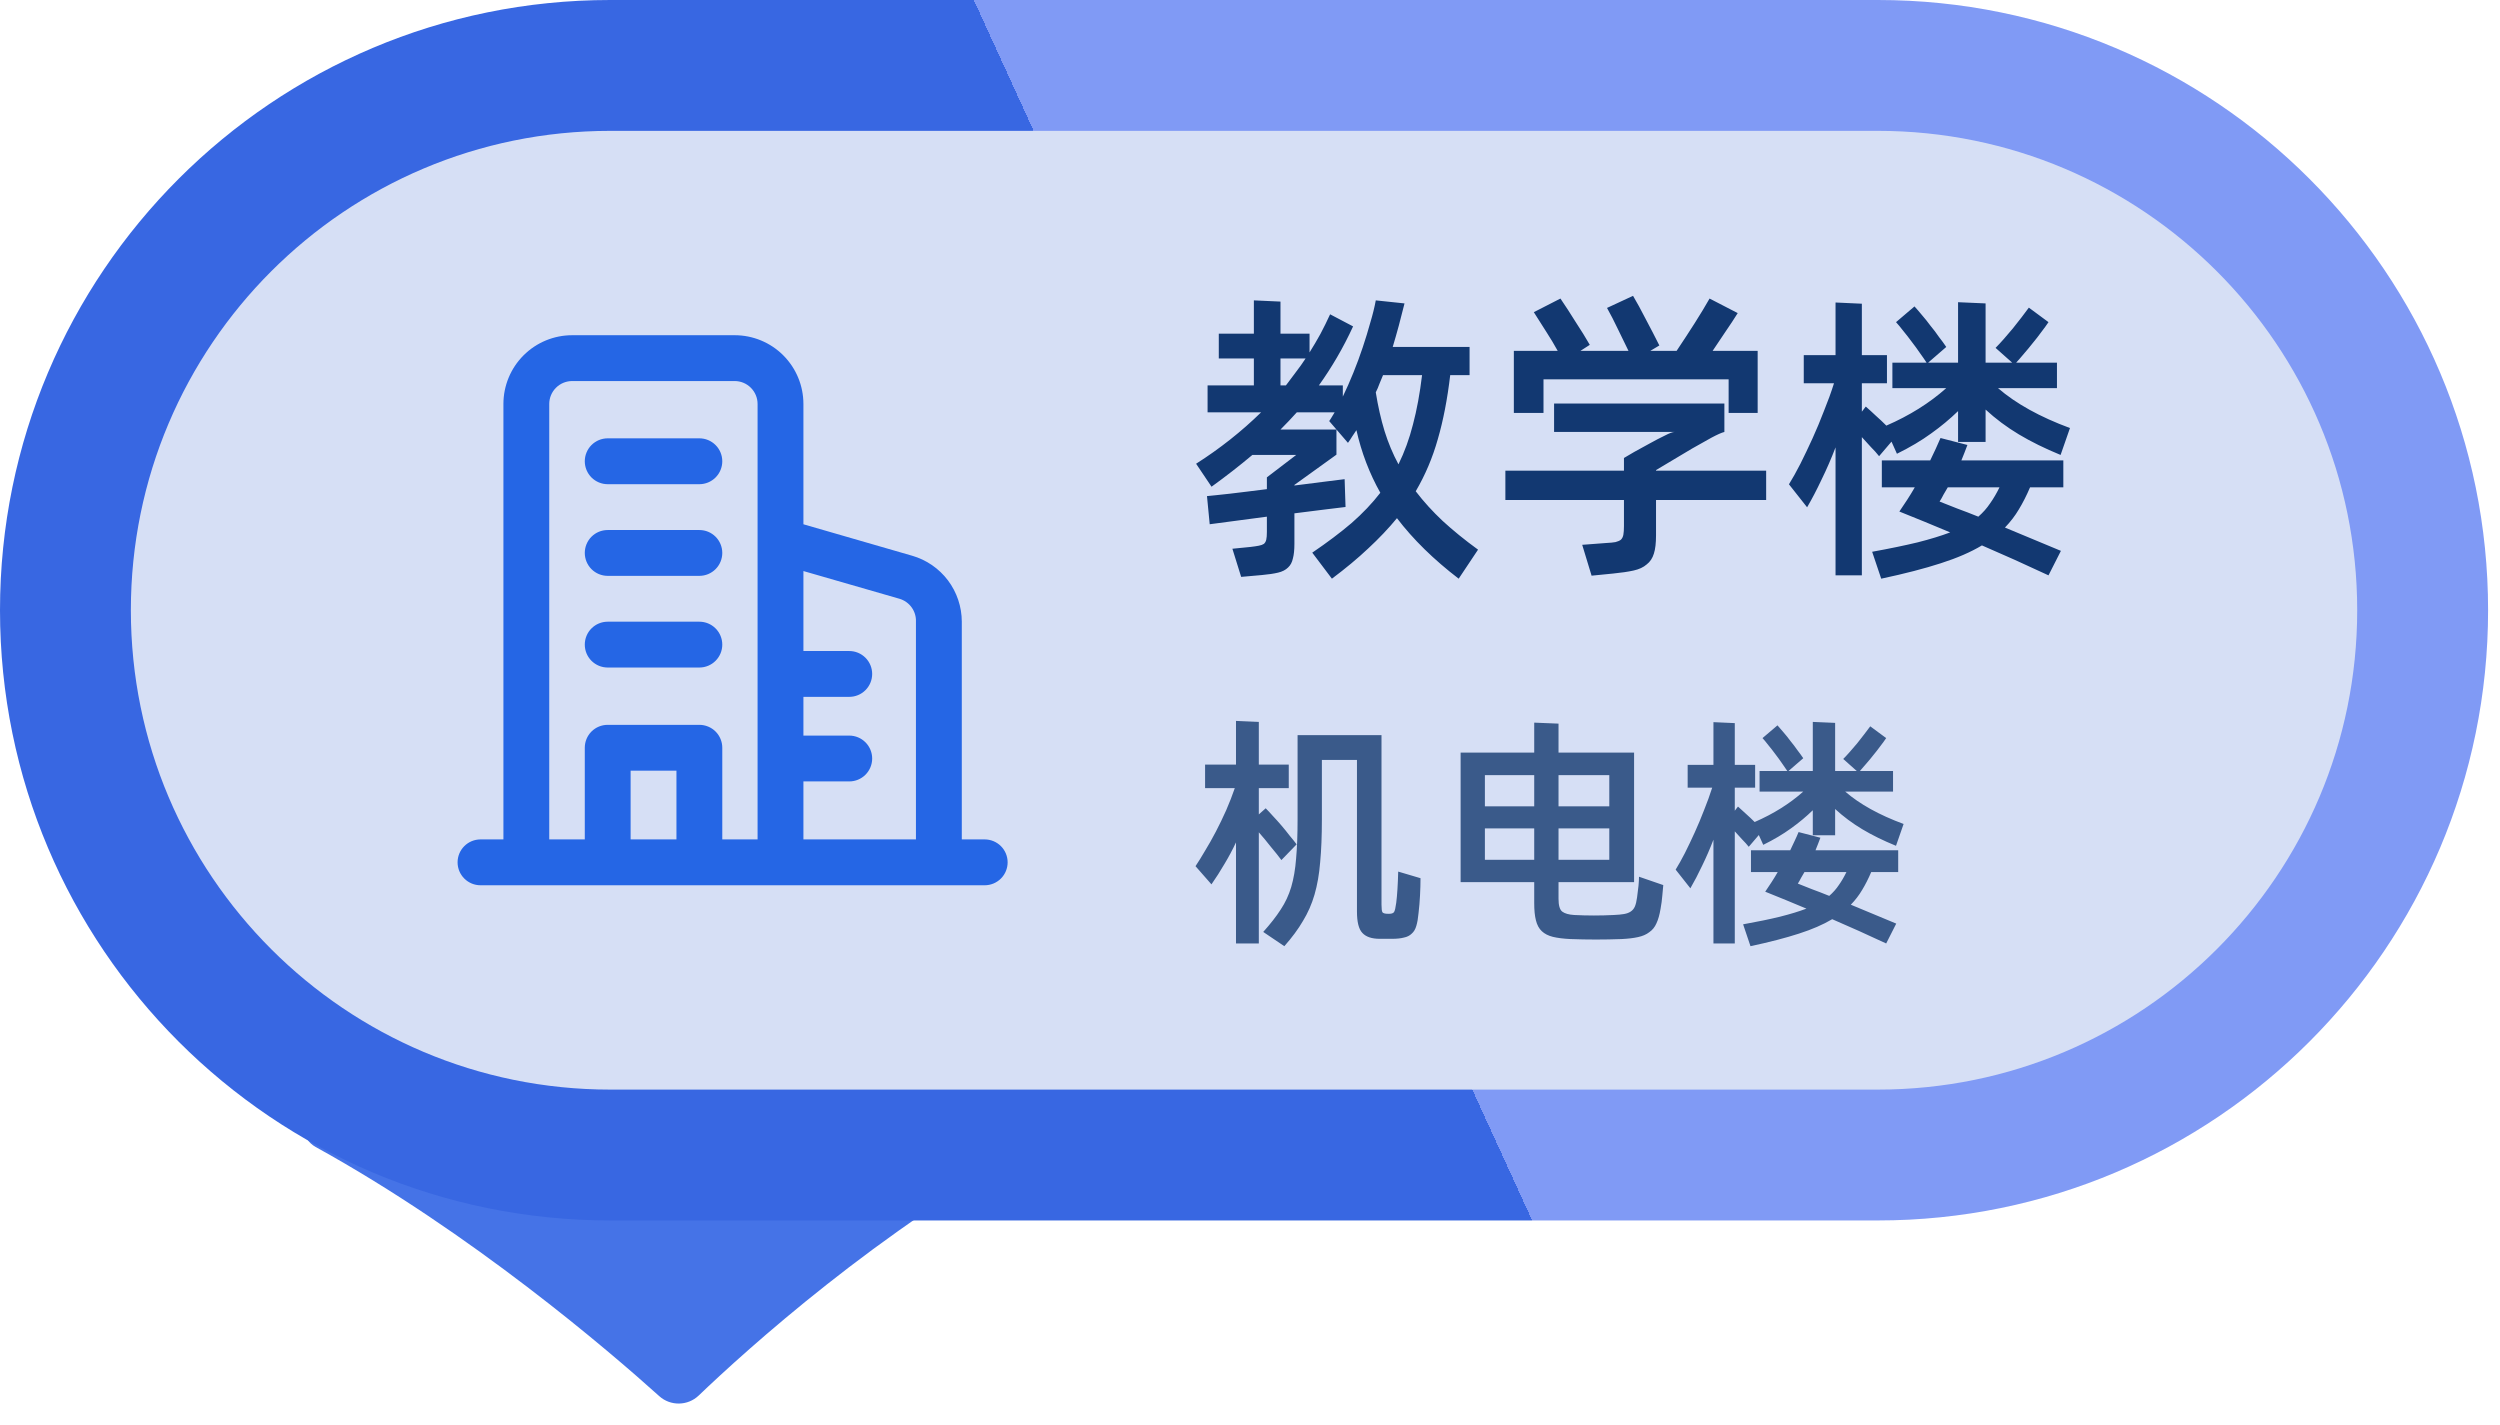
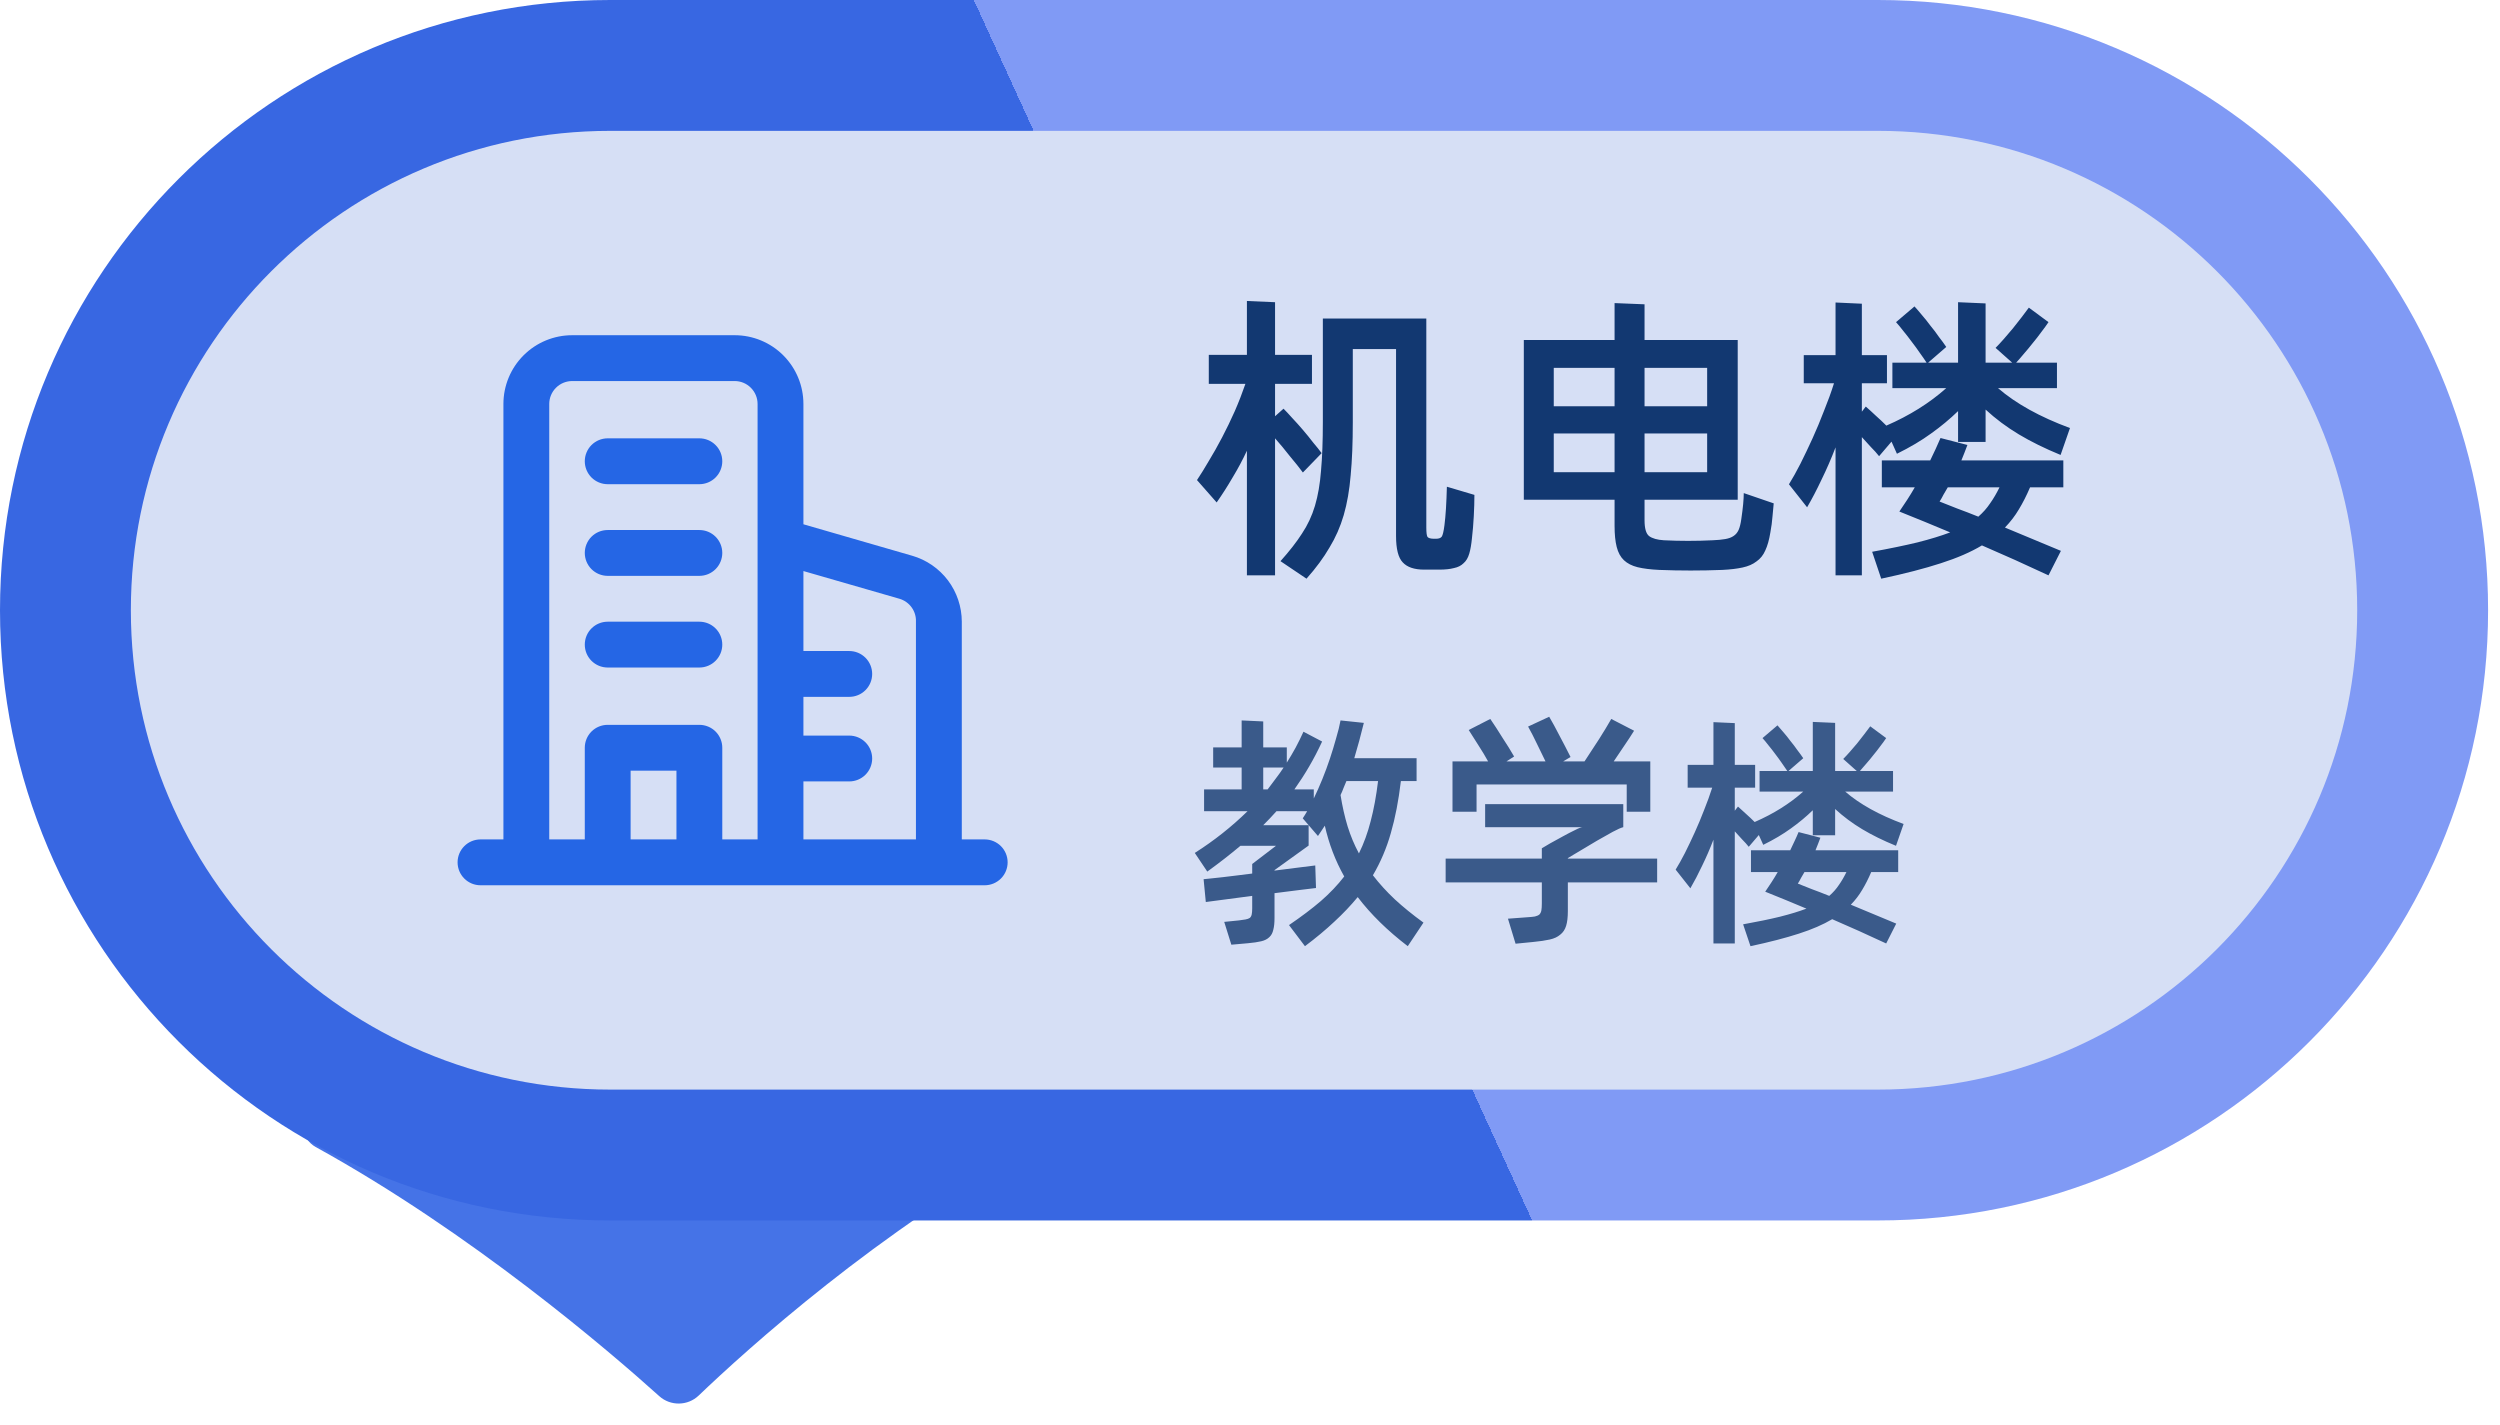
<svg xmlns="http://www.w3.org/2000/svg" width="93" height="53" viewBox="0 0 93 53" fill="none">
  <path d="M37.992 39.554H12.383C11.178 39.554 10.685 42.086 11.741 42.667C17.555 45.872 22.667 50.264 24.525 51.937C24.942 52.313 25.586 52.302 25.991 51.914C27.776 50.206 32.686 45.759 38.601 42.526C39.653 41.951 39.191 39.554 37.992 39.554Z" fill="#4573E7" />
  <rect width="92.557" height="45.401" rx="22.701" fill="url(#paint0_linear_674_33980)" />
  <rect x="4.868" y="4.868" width="82.82" height="35.665" rx="17.832" fill="#D6DFF5" />
  <path d="M36.631 32.932H17.875C17.648 32.932 17.432 32.842 17.272 32.682C17.112 32.522 17.022 32.305 17.022 32.079C17.022 31.853 17.112 31.636 17.272 31.476C17.432 31.316 17.648 31.227 17.875 31.226H18.727V15.027C18.727 14.349 18.997 13.699 19.476 13.219C19.956 12.739 20.607 12.47 21.285 12.47H27.33C28.008 12.47 28.659 12.739 29.138 13.219C29.618 13.699 29.887 14.349 29.887 15.027V19.503L33.928 20.672C34.461 20.825 34.93 21.147 35.264 21.59C35.597 22.033 35.778 22.573 35.779 23.127V31.226H36.631C36.857 31.227 37.074 31.316 37.234 31.476C37.394 31.636 37.484 31.853 37.484 32.079C37.484 32.305 37.394 32.522 37.234 32.682C37.074 32.842 36.857 32.932 36.631 32.932ZM29.887 31.226H34.073V23.127C34.081 22.937 34.025 22.749 33.913 22.595C33.802 22.44 33.642 22.328 33.46 22.274L29.887 21.243V24.218H31.592C31.819 24.218 32.035 24.308 32.195 24.468C32.355 24.628 32.445 24.845 32.445 25.071C32.445 25.297 32.355 25.514 32.195 25.674C32.035 25.834 31.819 25.923 31.592 25.923H29.887V27.364H31.592C31.819 27.364 32.035 27.454 32.195 27.614C32.355 27.774 32.445 27.991 32.445 28.217C32.445 28.443 32.355 28.66 32.195 28.82C32.035 28.98 31.819 29.069 31.592 29.069H29.887V31.226ZM26.869 31.226H28.182V15.027C28.182 14.801 28.092 14.585 27.932 14.425C27.773 14.265 27.556 14.175 27.33 14.175H21.285C21.059 14.175 20.842 14.265 20.682 14.425C20.522 14.585 20.432 14.801 20.432 15.027V31.226H21.754V27.816C21.754 27.59 21.843 27.373 22.003 27.213C22.163 27.053 22.38 26.964 22.606 26.964H26.017C26.129 26.964 26.239 26.986 26.343 27.029C26.446 27.071 26.54 27.134 26.619 27.213C26.699 27.292 26.761 27.386 26.804 27.49C26.847 27.593 26.869 27.704 26.869 27.816V31.226ZM23.459 31.226H25.164V28.669H23.459V31.226ZM26.017 24.832H22.606C22.38 24.832 22.163 24.742 22.003 24.582C21.843 24.422 21.754 24.206 21.754 23.98C21.754 23.753 21.843 23.537 22.003 23.377C22.163 23.217 22.38 23.127 22.606 23.127H26.017C26.243 23.127 26.46 23.217 26.619 23.377C26.779 23.537 26.869 23.753 26.869 23.98C26.869 24.206 26.779 24.422 26.619 24.582C26.46 24.742 26.243 24.832 26.017 24.832ZM26.017 21.422H22.606C22.38 21.422 22.163 21.332 22.003 21.172C21.844 21.012 21.754 20.795 21.754 20.569C21.754 20.343 21.844 20.126 22.003 19.966C22.163 19.806 22.38 19.717 22.606 19.717H26.017C26.243 19.717 26.459 19.806 26.619 19.966C26.779 20.126 26.869 20.343 26.869 20.569C26.869 20.795 26.779 21.012 26.619 21.172C26.459 21.332 26.243 21.422 26.017 21.422ZM26.017 18.012H22.606C22.38 18.012 22.163 17.922 22.003 17.762C21.844 17.602 21.754 17.385 21.754 17.159C21.754 16.933 21.844 16.716 22.003 16.556C22.163 16.396 22.38 16.306 22.606 16.306H26.017C26.243 16.306 26.459 16.396 26.619 16.556C26.779 16.716 26.869 16.933 26.869 17.159C26.869 17.385 26.779 17.602 26.619 17.762C26.459 17.922 26.243 18.012 26.017 18.012Z" fill="#2566E5" />
-   <path d="M52.665 18.275C52.957 18.658 53.291 19.025 53.666 19.378C54.049 19.73 54.488 20.087 54.983 20.447L54.263 21.527C53.332 20.814 52.567 20.064 51.967 19.276C51.652 19.659 51.295 20.034 50.898 20.402C50.508 20.77 50.058 21.145 49.547 21.527L48.816 20.559C49.379 20.177 49.866 19.809 50.279 19.457C50.691 19.096 51.048 18.721 51.348 18.331C50.943 17.611 50.647 16.834 50.459 16.002C50.406 16.084 50.354 16.163 50.301 16.238C50.256 16.313 50.204 16.392 50.144 16.474L49.446 15.664C49.484 15.612 49.517 15.559 49.547 15.507C49.577 15.454 49.611 15.398 49.649 15.338H48.242C48.047 15.555 47.844 15.769 47.634 15.979H49.716V16.913L48.152 18.039V18.061C48.58 18.009 48.962 17.96 49.3 17.915C49.645 17.87 49.885 17.84 50.02 17.825L50.054 18.86C49.904 18.875 49.656 18.905 49.311 18.95C48.966 18.995 48.58 19.044 48.152 19.096V20.233C48.152 20.458 48.133 20.638 48.096 20.773C48.066 20.916 48.006 21.028 47.916 21.111C47.826 21.201 47.702 21.265 47.544 21.302C47.387 21.34 47.184 21.37 46.937 21.392L46.171 21.46L45.845 20.413L46.52 20.346C46.648 20.331 46.749 20.316 46.824 20.301C46.907 20.286 46.97 20.263 47.015 20.233C47.06 20.196 47.09 20.143 47.105 20.076C47.12 20.008 47.128 19.914 47.128 19.794V19.22L45.001 19.502L44.9 18.455C44.975 18.448 45.087 18.436 45.237 18.421C45.387 18.406 45.56 18.387 45.755 18.365C45.958 18.343 46.175 18.316 46.408 18.286C46.64 18.256 46.88 18.226 47.128 18.196V17.757L48.219 16.924H46.588C46.115 17.322 45.609 17.716 45.069 18.106L44.495 17.251C45.38 16.688 46.186 16.05 46.914 15.338H44.922V14.336H46.644V13.335H45.339V12.412H46.644V11.174L47.634 11.219V12.412H48.715V13.11C48.857 12.884 48.992 12.656 49.12 12.423C49.247 12.183 49.367 11.939 49.48 11.692L50.335 12.142C50.148 12.547 49.949 12.93 49.739 13.29C49.529 13.65 49.304 13.999 49.063 14.336H49.953V14.753C50.088 14.475 50.219 14.179 50.346 13.864C50.474 13.549 50.59 13.233 50.695 12.918C50.8 12.603 50.894 12.296 50.977 11.995C51.067 11.695 51.134 11.421 51.179 11.174L52.248 11.287C52.113 11.842 51.967 12.382 51.809 12.907H54.668V13.954H53.948C53.843 14.846 53.689 15.642 53.486 16.339C53.291 17.03 53.017 17.675 52.665 18.275ZM47.634 14.336H47.837C47.964 14.171 48.088 14.006 48.208 13.841C48.336 13.676 48.456 13.507 48.568 13.335H47.634V14.336ZM51.179 14.595C51.262 15.113 51.37 15.593 51.505 16.035C51.641 16.471 51.813 16.883 52.023 17.273C52.248 16.816 52.428 16.321 52.563 15.788C52.706 15.248 52.819 14.636 52.901 13.954H51.449C51.404 14.059 51.359 14.167 51.314 14.28C51.277 14.385 51.232 14.49 51.179 14.595ZM57.418 15.36H56.315V13.053H57.947C57.819 12.821 57.681 12.588 57.53 12.356C57.38 12.116 57.223 11.868 57.058 11.613L58.048 11.106C58.228 11.369 58.416 11.658 58.611 11.973C58.813 12.281 58.99 12.566 59.14 12.828L58.791 13.053H60.58C60.453 12.791 60.321 12.521 60.186 12.243C60.051 11.958 59.916 11.695 59.781 11.455L60.749 11.005C60.892 11.245 61.049 11.534 61.222 11.872C61.402 12.209 61.57 12.536 61.728 12.851L61.39 13.053H62.369C62.609 12.693 62.835 12.348 63.045 12.018C63.255 11.688 63.438 11.384 63.596 11.106L64.643 11.647C64.508 11.864 64.358 12.093 64.192 12.333C64.035 12.573 63.874 12.813 63.709 13.053H65.385V15.36H64.305V14.111H57.418V15.36ZM65.701 18.601H61.604V19.918C61.604 20.203 61.578 20.428 61.525 20.593C61.473 20.766 61.383 20.901 61.255 20.998C61.135 21.103 60.974 21.178 60.771 21.223C60.569 21.268 60.314 21.306 60.006 21.336L59.207 21.415L58.858 20.267L59.759 20.199C59.901 20.192 60.014 20.181 60.096 20.166C60.186 20.143 60.254 20.113 60.299 20.076C60.344 20.03 60.374 19.971 60.389 19.895C60.404 19.813 60.411 19.704 60.411 19.569V18.601H56V17.51H60.411V17.037C60.486 16.992 60.614 16.917 60.794 16.812C60.981 16.707 61.173 16.602 61.368 16.497C61.57 16.384 61.758 16.287 61.931 16.204C62.103 16.114 62.223 16.069 62.291 16.069H57.812V15.011H64.147V16.069C64.05 16.092 63.889 16.163 63.664 16.283C63.446 16.403 63.206 16.538 62.943 16.688C62.688 16.838 62.437 16.988 62.189 17.138C61.942 17.288 61.747 17.405 61.604 17.487V17.51H65.701V18.601ZM69.902 16.97C69.82 16.864 69.719 16.752 69.599 16.632C69.486 16.504 69.373 16.381 69.261 16.261V21.403H68.282V16.643C68.124 17.056 67.952 17.453 67.764 17.836C67.584 18.219 67.404 18.564 67.224 18.871L66.549 18.016C66.684 17.799 66.826 17.544 66.976 17.251C67.126 16.951 67.276 16.636 67.427 16.306C67.577 15.976 67.719 15.634 67.854 15.281C67.997 14.929 68.121 14.588 68.225 14.257H67.1V13.211H68.282V11.253L69.261 11.298V13.211H70.195V14.257H69.261V15.315L69.407 15.124C69.527 15.229 69.651 15.341 69.778 15.462C69.914 15.582 70.045 15.705 70.172 15.833C71.035 15.458 71.778 14.993 72.401 14.438H70.397V13.492H71.669C71.602 13.387 71.519 13.267 71.421 13.132C71.324 12.989 71.223 12.851 71.118 12.716C71.013 12.573 70.908 12.438 70.803 12.311C70.705 12.183 70.615 12.074 70.532 11.984L71.219 11.399C71.302 11.489 71.395 11.598 71.5 11.725C71.605 11.845 71.71 11.977 71.815 12.119C71.928 12.254 72.033 12.393 72.13 12.536C72.236 12.671 72.326 12.794 72.401 12.907L71.725 13.492H72.84V11.242L73.864 11.287V13.492H74.854L74.235 12.941C74.325 12.851 74.426 12.742 74.539 12.614C74.651 12.487 74.764 12.356 74.876 12.22C74.989 12.078 75.098 11.939 75.203 11.804C75.308 11.669 75.398 11.549 75.473 11.444L76.204 11.984C76.129 12.097 76.039 12.22 75.934 12.356C75.837 12.491 75.732 12.626 75.619 12.761C75.514 12.896 75.405 13.027 75.293 13.155C75.188 13.282 75.09 13.395 75 13.492H76.519V14.438H74.325C74.993 15.015 75.885 15.51 77.003 15.923L76.654 16.924C76.069 16.684 75.552 16.429 75.101 16.159C74.651 15.889 74.239 15.582 73.864 15.236V16.441H72.84V15.293C72.539 15.585 72.206 15.863 71.838 16.125C71.478 16.388 71.054 16.639 70.566 16.88L70.364 16.429L69.902 16.97ZM73.188 16.553C73.151 16.651 73.113 16.748 73.076 16.846C73.038 16.936 73.001 17.03 72.963 17.127H76.756V18.129H75.518C75.39 18.429 75.251 18.703 75.101 18.95C74.959 19.19 74.786 19.415 74.584 19.625L76.666 20.492L76.204 21.403C75.784 21.208 75.368 21.017 74.955 20.829C74.55 20.649 74.141 20.469 73.728 20.289C73.316 20.537 72.806 20.758 72.198 20.953C71.598 21.148 70.859 21.34 69.981 21.527L69.644 20.526C70.304 20.406 70.866 20.289 71.332 20.177C71.804 20.057 72.209 19.933 72.547 19.805C72.232 19.67 71.917 19.539 71.602 19.412C71.287 19.284 70.971 19.157 70.656 19.029C70.754 18.886 70.851 18.74 70.949 18.59C71.046 18.44 71.14 18.286 71.23 18.129H70.004V17.127H71.804C71.879 16.977 71.947 16.834 72.007 16.7C72.074 16.557 72.134 16.422 72.187 16.294L73.188 16.553ZM72.457 18.129C72.404 18.219 72.352 18.309 72.299 18.399C72.254 18.489 72.206 18.575 72.153 18.658C72.348 18.733 72.566 18.819 72.806 18.916C73.053 19.006 73.316 19.108 73.594 19.22C73.766 19.07 73.912 18.905 74.032 18.725C74.16 18.545 74.276 18.346 74.381 18.129H72.457Z" fill="#123871" />
-   <path d="M47.668 31.994C47.564 31.854 47.434 31.689 47.275 31.501C47.123 31.306 46.974 31.127 46.828 30.962V35.097H45.979V31.337C45.851 31.61 45.708 31.878 45.55 32.14C45.398 32.401 45.237 32.654 45.066 32.898L44.473 32.222C44.583 32.058 44.701 31.866 44.829 31.647C44.963 31.428 45.097 31.191 45.231 30.935C45.364 30.679 45.492 30.415 45.614 30.141C45.736 29.861 45.842 29.587 45.934 29.319H44.829V28.443H45.979V26.818L46.828 26.855V28.443H47.942V29.319H46.828V30.296L47.084 30.068C47.157 30.141 47.245 30.235 47.348 30.351C47.452 30.46 47.558 30.579 47.668 30.707C47.777 30.835 47.881 30.962 47.978 31.09C48.082 31.212 48.167 31.318 48.234 31.41L47.668 31.994ZM52.843 32.669C52.843 32.864 52.837 33.077 52.825 33.308C52.813 33.539 52.795 33.758 52.77 33.965C52.752 34.16 52.725 34.318 52.688 34.44C52.652 34.568 52.594 34.665 52.515 34.732C52.442 34.805 52.344 34.854 52.223 34.878C52.107 34.909 51.961 34.924 51.785 34.924H51.328C51.03 34.924 50.814 34.851 50.68 34.705C50.546 34.565 50.479 34.3 50.479 33.911V28.27H49.174V30.479C49.174 31.093 49.153 31.626 49.11 32.076C49.074 32.52 49.004 32.922 48.9 33.281C48.797 33.634 48.654 33.959 48.471 34.258C48.295 34.562 48.063 34.875 47.777 35.198L46.992 34.668C47.26 34.37 47.476 34.093 47.64 33.838C47.811 33.582 47.942 33.302 48.033 32.998C48.124 32.688 48.185 32.335 48.215 31.939C48.252 31.537 48.27 31.047 48.27 30.469V27.348H51.392V33.655C51.392 33.807 51.404 33.901 51.428 33.938C51.459 33.974 51.526 33.993 51.629 33.993H51.684C51.769 33.993 51.827 33.971 51.858 33.929C51.888 33.886 51.915 33.771 51.94 33.582C51.958 33.442 51.973 33.275 51.985 33.08C51.998 32.879 52.007 32.66 52.013 32.423L52.843 32.669ZM61.874 32.925C61.868 33.022 61.856 33.153 61.838 33.317C61.826 33.476 61.804 33.637 61.774 33.801C61.737 34.026 61.686 34.209 61.619 34.349C61.558 34.489 61.47 34.598 61.354 34.677C61.244 34.763 61.105 34.823 60.934 34.86C60.77 34.897 60.566 34.921 60.322 34.933C59.684 34.957 59.051 34.957 58.424 34.933C58.162 34.921 57.943 34.893 57.767 34.851C57.596 34.808 57.459 34.738 57.356 34.641C57.252 34.544 57.179 34.41 57.137 34.239C57.094 34.075 57.073 33.862 57.073 33.6V32.815H54.335V27.996H57.073V26.882L57.977 26.919V27.996H60.788V32.815H57.977V33.436C57.977 33.679 58.022 33.838 58.114 33.911C58.211 33.984 58.36 34.026 58.561 34.038C59.048 34.063 59.538 34.063 60.03 34.038C60.182 34.032 60.31 34.02 60.414 34.002C60.517 33.984 60.599 33.953 60.66 33.911C60.727 33.868 60.779 33.807 60.815 33.728C60.852 33.643 60.879 33.53 60.898 33.39C60.922 33.226 60.94 33.08 60.952 32.952C60.965 32.818 60.971 32.706 60.971 32.614L61.874 32.925ZM55.238 28.835V29.995H57.073V28.835H55.238ZM57.977 28.835V29.995H59.866V28.835H57.977ZM57.073 31.985V30.816H55.238V31.985H57.073ZM59.866 31.985V30.816H57.977V31.985H59.866ZM65.054 31.501C64.987 31.416 64.905 31.324 64.808 31.227C64.716 31.124 64.625 31.023 64.534 30.926V35.097H63.74V31.236C63.612 31.571 63.472 31.893 63.32 32.204C63.174 32.514 63.028 32.794 62.882 33.044L62.334 32.35C62.444 32.173 62.559 31.966 62.681 31.729C62.803 31.486 62.924 31.23 63.046 30.962C63.168 30.695 63.283 30.418 63.393 30.132C63.508 29.846 63.609 29.569 63.694 29.301H62.781V28.452H63.74V26.864L64.534 26.9V28.452H65.291V29.301H64.534V30.159L64.653 30.004C64.75 30.089 64.85 30.18 64.954 30.278C65.063 30.375 65.17 30.476 65.273 30.579C65.973 30.275 66.576 29.897 67.081 29.447H65.456V28.68H66.487C66.433 28.595 66.365 28.498 66.286 28.388C66.207 28.273 66.125 28.16 66.04 28.05C65.955 27.935 65.87 27.825 65.784 27.722C65.705 27.619 65.632 27.53 65.565 27.457L66.122 26.983C66.189 27.056 66.265 27.144 66.35 27.247C66.436 27.345 66.521 27.451 66.606 27.567C66.697 27.676 66.782 27.789 66.862 27.904C66.947 28.014 67.02 28.114 67.081 28.206L66.533 28.68H67.436V26.855L68.267 26.891V28.68H69.07L68.568 28.233C68.641 28.16 68.724 28.072 68.815 27.968C68.906 27.865 68.997 27.759 69.089 27.649C69.18 27.533 69.268 27.421 69.353 27.311C69.439 27.202 69.512 27.104 69.573 27.019L70.166 27.457C70.105 27.549 70.032 27.649 69.947 27.759C69.868 27.868 69.782 27.977 69.691 28.087C69.606 28.197 69.518 28.303 69.426 28.407C69.341 28.51 69.262 28.601 69.189 28.68H70.421V29.447H68.641C69.183 29.916 69.907 30.317 70.814 30.652L70.531 31.464C70.056 31.27 69.636 31.063 69.271 30.844C68.906 30.625 68.572 30.375 68.267 30.095V31.072H67.436V30.141C67.193 30.378 66.922 30.603 66.624 30.816C66.332 31.029 65.988 31.233 65.593 31.428L65.428 31.063L65.054 31.501ZM67.719 31.163C67.689 31.242 67.659 31.321 67.628 31.401C67.598 31.474 67.567 31.55 67.537 31.629H70.613V32.441H69.609C69.505 32.684 69.393 32.907 69.271 33.107C69.156 33.302 69.016 33.485 68.851 33.655L70.54 34.358L70.166 35.097C69.825 34.939 69.487 34.784 69.153 34.632C68.824 34.486 68.492 34.34 68.158 34.194C67.823 34.394 67.409 34.574 66.916 34.732C66.429 34.89 65.83 35.046 65.118 35.198L64.844 34.385C65.38 34.288 65.836 34.194 66.213 34.102C66.597 34.005 66.925 33.905 67.199 33.801C66.944 33.692 66.688 33.585 66.433 33.482C66.177 33.378 65.921 33.275 65.666 33.171C65.745 33.056 65.824 32.937 65.903 32.815C65.982 32.694 66.058 32.569 66.131 32.441H65.136V31.629H66.597C66.658 31.507 66.712 31.391 66.761 31.282C66.816 31.166 66.865 31.057 66.907 30.953L67.719 31.163ZM67.126 32.441C67.084 32.514 67.041 32.587 66.998 32.66C66.962 32.733 66.922 32.803 66.88 32.87C67.038 32.931 67.214 33.001 67.409 33.08C67.61 33.153 67.823 33.235 68.048 33.327C68.188 33.205 68.307 33.071 68.404 32.925C68.508 32.779 68.602 32.617 68.687 32.441H67.126Z" fill="#3A5A8A" />
+   <path d="M48.467 17.577C48.34 17.405 48.178 17.202 47.983 16.97C47.796 16.73 47.612 16.508 47.432 16.306V21.403H46.385V16.767C46.228 17.105 46.051 17.435 45.856 17.757C45.669 18.08 45.47 18.391 45.26 18.691L44.528 17.859C44.663 17.656 44.81 17.42 44.967 17.15C45.132 16.88 45.297 16.587 45.462 16.272C45.627 15.957 45.785 15.63 45.935 15.293C46.085 14.948 46.216 14.61 46.329 14.28H44.967V13.2H46.385V11.197L47.432 11.242V13.2H48.805V14.28H47.432V15.484L47.747 15.203C47.837 15.293 47.946 15.409 48.073 15.552C48.201 15.687 48.332 15.833 48.467 15.991C48.602 16.148 48.73 16.306 48.85 16.463C48.977 16.613 49.082 16.744 49.165 16.857L48.467 17.577ZM54.848 18.41C54.848 18.65 54.84 18.913 54.825 19.198C54.81 19.483 54.788 19.753 54.758 20.008C54.735 20.248 54.702 20.443 54.657 20.593C54.611 20.751 54.54 20.871 54.443 20.953C54.353 21.043 54.233 21.103 54.083 21.133C53.94 21.171 53.76 21.19 53.542 21.19H52.98C52.612 21.19 52.346 21.1 52.181 20.919C52.016 20.747 51.933 20.421 51.933 19.941V12.986H50.324V15.709C50.324 16.467 50.298 17.123 50.245 17.678C50.2 18.226 50.114 18.721 49.986 19.164C49.859 19.599 49.682 20 49.457 20.368C49.24 20.743 48.955 21.13 48.602 21.527L47.634 20.875C47.964 20.507 48.231 20.166 48.433 19.85C48.643 19.535 48.805 19.19 48.917 18.815C49.03 18.433 49.105 17.997 49.142 17.51C49.187 17.015 49.21 16.411 49.21 15.698V11.849H53.059V19.625C53.059 19.813 53.074 19.929 53.103 19.974C53.141 20.019 53.224 20.042 53.351 20.042H53.419C53.524 20.042 53.595 20.015 53.633 19.963C53.67 19.91 53.704 19.768 53.734 19.535C53.756 19.363 53.775 19.157 53.79 18.916C53.805 18.669 53.816 18.399 53.824 18.106L54.848 18.41ZM65.982 18.725C65.974 18.845 65.959 19.006 65.937 19.209C65.922 19.404 65.896 19.603 65.858 19.805C65.813 20.083 65.749 20.308 65.667 20.481C65.592 20.653 65.483 20.788 65.34 20.886C65.205 20.991 65.033 21.066 64.823 21.111C64.62 21.156 64.369 21.186 64.069 21.201C63.281 21.231 62.501 21.231 61.728 21.201C61.405 21.186 61.135 21.152 60.918 21.1C60.708 21.047 60.539 20.961 60.411 20.841C60.284 20.721 60.194 20.556 60.141 20.346C60.089 20.143 60.062 19.881 60.062 19.558V18.59H56.686V12.648H60.062V11.275L61.177 11.32V12.648H64.643V18.59H61.177V19.355C61.177 19.655 61.233 19.85 61.345 19.941C61.465 20.03 61.649 20.083 61.897 20.098C62.497 20.128 63.101 20.128 63.709 20.098C63.896 20.09 64.054 20.076 64.181 20.053C64.309 20.03 64.41 19.993 64.485 19.941C64.568 19.888 64.631 19.813 64.676 19.715C64.721 19.61 64.755 19.472 64.778 19.299C64.808 19.096 64.83 18.916 64.845 18.759C64.86 18.594 64.868 18.455 64.868 18.343L65.982 18.725ZM57.8 13.684V15.113H60.062V13.684H57.8ZM61.177 13.684V15.113H63.506V13.684H61.177ZM60.062 17.566V16.125H57.8V17.566H60.062ZM63.506 17.566V16.125H61.177V17.566H63.506ZM69.902 16.97C69.82 16.864 69.719 16.752 69.599 16.632C69.486 16.504 69.373 16.381 69.261 16.261V21.403H68.282V16.643C68.124 17.056 67.952 17.453 67.764 17.836C67.584 18.219 67.404 18.564 67.224 18.871L66.549 18.016C66.684 17.799 66.826 17.544 66.976 17.251C67.126 16.951 67.276 16.636 67.427 16.306C67.577 15.976 67.719 15.634 67.854 15.281C67.997 14.929 68.121 14.588 68.225 14.257H67.1V13.211H68.282V11.253L69.261 11.298V13.211H70.195V14.257H69.261V15.315L69.407 15.124C69.527 15.229 69.651 15.341 69.778 15.462C69.914 15.582 70.045 15.705 70.172 15.833C71.035 15.458 71.778 14.993 72.401 14.438H70.397V13.492H71.669C71.602 13.387 71.519 13.267 71.421 13.132C71.324 12.989 71.223 12.851 71.118 12.716C71.013 12.573 70.908 12.438 70.803 12.311C70.705 12.183 70.615 12.074 70.532 11.984L71.219 11.399C71.302 11.489 71.395 11.598 71.5 11.725C71.605 11.845 71.71 11.977 71.815 12.119C71.928 12.254 72.033 12.393 72.13 12.536C72.236 12.671 72.326 12.794 72.401 12.907L71.725 13.492H72.84V11.242L73.864 11.287V13.492H74.854L74.235 12.941C74.325 12.851 74.426 12.742 74.539 12.614C74.651 12.487 74.764 12.356 74.876 12.22C74.989 12.078 75.098 11.939 75.203 11.804C75.308 11.669 75.398 11.549 75.473 11.444L76.204 11.984C76.129 12.097 76.039 12.22 75.934 12.356C75.837 12.491 75.732 12.626 75.619 12.761C75.514 12.896 75.405 13.027 75.293 13.155C75.188 13.282 75.09 13.395 75 13.492H76.519V14.438H74.325C74.993 15.015 75.885 15.51 77.003 15.923L76.654 16.924C76.069 16.684 75.552 16.429 75.101 16.159C74.651 15.889 74.239 15.582 73.864 15.236V16.441H72.84V15.293C72.539 15.585 72.206 15.863 71.838 16.125C71.478 16.388 71.054 16.639 70.566 16.88L70.364 16.429L69.902 16.97ZM73.188 16.553C73.151 16.651 73.113 16.748 73.076 16.846C73.038 16.936 73.001 17.03 72.963 17.127H76.756V18.129H75.518C75.39 18.429 75.251 18.703 75.101 18.95C74.959 19.19 74.786 19.415 74.584 19.625L76.666 20.492L76.204 21.403C75.784 21.208 75.368 21.017 74.955 20.829C74.55 20.649 74.141 20.469 73.728 20.289C73.316 20.537 72.806 20.758 72.198 20.953C71.598 21.148 70.859 21.34 69.981 21.527L69.644 20.526C70.304 20.406 70.866 20.289 71.332 20.177C71.804 20.057 72.209 19.933 72.547 19.805C72.232 19.67 71.917 19.539 71.602 19.412C71.287 19.284 70.971 19.157 70.656 19.029C70.754 18.886 70.851 18.74 70.949 18.59C71.046 18.44 71.14 18.286 71.23 18.129H70.004V17.127H71.804C71.879 16.977 71.947 16.834 72.007 16.7C72.074 16.557 72.134 16.422 72.187 16.294L73.188 16.553ZM72.457 18.129C72.404 18.219 72.352 18.309 72.299 18.399C72.254 18.489 72.206 18.575 72.153 18.658C72.348 18.733 72.566 18.819 72.806 18.916C73.053 19.006 73.316 19.108 73.594 19.22C73.766 19.07 73.912 18.905 74.032 18.725C74.16 18.545 74.276 18.346 74.381 18.129H72.457Z" fill="#123871" />
+   <path d="M51.072 32.56C51.31 32.87 51.581 33.168 51.885 33.454C52.195 33.74 52.551 34.029 52.953 34.321L52.369 35.198C51.614 34.62 50.993 34.011 50.507 33.372C50.251 33.682 49.962 33.987 49.639 34.285C49.323 34.583 48.958 34.887 48.544 35.198L47.951 34.413C48.407 34.102 48.803 33.804 49.137 33.518C49.472 33.226 49.761 32.922 50.005 32.605C49.676 32.021 49.436 31.391 49.283 30.716C49.241 30.783 49.198 30.847 49.156 30.908C49.119 30.968 49.077 31.032 49.028 31.099L48.462 30.442C48.492 30.399 48.52 30.357 48.544 30.314C48.568 30.272 48.596 30.226 48.626 30.177H47.485C47.327 30.354 47.163 30.527 46.992 30.698H48.681V31.455L47.412 32.368V32.386C47.759 32.344 48.069 32.304 48.343 32.268C48.623 32.231 48.818 32.207 48.928 32.195L48.955 33.034C48.833 33.047 48.632 33.071 48.352 33.107C48.072 33.144 47.759 33.184 47.412 33.226V34.148C47.412 34.331 47.397 34.477 47.367 34.586C47.342 34.702 47.294 34.793 47.221 34.86C47.148 34.933 47.047 34.985 46.919 35.015C46.791 35.046 46.627 35.07 46.426 35.088L45.806 35.143L45.541 34.294L46.089 34.239C46.192 34.227 46.274 34.215 46.335 34.203C46.402 34.191 46.454 34.172 46.49 34.148C46.527 34.118 46.551 34.075 46.563 34.02C46.575 33.965 46.582 33.889 46.582 33.792V33.327L44.856 33.555L44.774 32.706C44.835 32.7 44.926 32.691 45.048 32.678C45.17 32.666 45.31 32.651 45.468 32.633C45.632 32.614 45.809 32.593 45.997 32.569C46.186 32.544 46.381 32.52 46.582 32.496V32.14L47.467 31.464H46.144C45.76 31.787 45.349 32.106 44.911 32.423L44.446 31.729C45.164 31.273 45.818 30.755 46.408 30.177H44.792V29.365H46.189V28.553H45.13V27.804H46.189V26.8L46.992 26.837V27.804H47.869V28.37C47.984 28.188 48.094 28.002 48.197 27.813C48.301 27.619 48.398 27.421 48.489 27.22L49.183 27.585C49.031 27.914 48.87 28.224 48.699 28.516C48.529 28.808 48.346 29.091 48.152 29.365H48.873V29.703C48.982 29.477 49.089 29.237 49.192 28.982C49.296 28.726 49.39 28.47 49.475 28.215C49.56 27.959 49.636 27.71 49.703 27.466C49.776 27.223 49.831 27.001 49.868 26.8L50.735 26.891C50.625 27.342 50.507 27.78 50.379 28.206H52.697V29.055H52.113C52.028 29.779 51.903 30.424 51.739 30.99C51.581 31.55 51.358 32.073 51.072 32.56ZM46.992 29.365H47.157C47.26 29.231 47.361 29.097 47.458 28.963C47.561 28.829 47.659 28.692 47.75 28.553H46.992V29.365ZM49.868 29.575C49.935 29.995 50.023 30.384 50.132 30.743C50.242 31.096 50.382 31.431 50.552 31.747C50.735 31.376 50.881 30.974 50.99 30.543C51.106 30.104 51.197 29.608 51.264 29.055H50.087C50.05 29.14 50.014 29.228 49.977 29.319C49.947 29.404 49.91 29.49 49.868 29.575ZM54.928 30.196H54.033V28.324H55.357C55.254 28.136 55.141 27.947 55.019 27.759C54.898 27.564 54.77 27.363 54.636 27.156L55.439 26.745C55.585 26.958 55.737 27.192 55.895 27.448C56.06 27.698 56.203 27.929 56.325 28.142L56.041 28.324H57.493C57.389 28.111 57.283 27.892 57.173 27.667C57.064 27.436 56.954 27.223 56.845 27.028L57.63 26.663C57.745 26.858 57.873 27.092 58.013 27.366C58.159 27.64 58.296 27.904 58.424 28.16L58.15 28.324H58.944C59.139 28.032 59.322 27.752 59.492 27.485C59.662 27.217 59.811 26.97 59.939 26.745L60.788 27.183C60.678 27.36 60.557 27.546 60.423 27.74C60.295 27.935 60.164 28.13 60.03 28.324H61.391V30.196H60.514V29.182H54.928V30.196ZM61.646 32.824H58.324V33.892C58.324 34.124 58.302 34.306 58.26 34.44C58.217 34.58 58.144 34.69 58.041 34.769C57.943 34.854 57.812 34.915 57.648 34.951C57.484 34.988 57.277 35.018 57.027 35.042L56.379 35.106L56.096 34.175L56.827 34.121C56.942 34.114 57.033 34.105 57.1 34.093C57.173 34.075 57.228 34.051 57.265 34.02C57.301 33.984 57.325 33.935 57.338 33.874C57.35 33.807 57.356 33.719 57.356 33.609V32.824H53.778V31.939H57.356V31.556C57.417 31.519 57.52 31.458 57.666 31.373C57.818 31.288 57.974 31.203 58.132 31.117C58.296 31.026 58.448 30.947 58.588 30.88C58.728 30.807 58.825 30.771 58.88 30.771H55.247V29.913H60.386V30.771C60.307 30.789 60.176 30.847 59.994 30.944C59.817 31.041 59.623 31.151 59.41 31.273C59.203 31.394 58.999 31.516 58.798 31.638C58.597 31.759 58.439 31.854 58.324 31.921V31.939H61.646V32.824ZM65.054 31.501C64.987 31.416 64.905 31.324 64.808 31.227C64.716 31.124 64.625 31.023 64.534 30.926V35.097H63.74V31.236C63.612 31.571 63.472 31.893 63.32 32.204C63.174 32.514 63.028 32.794 62.882 33.044L62.334 32.35C62.444 32.173 62.559 31.966 62.681 31.729C62.803 31.486 62.924 31.23 63.046 30.962C63.168 30.695 63.283 30.418 63.393 30.132C63.508 29.846 63.609 29.569 63.694 29.301H62.781V28.452H63.74V26.864L64.534 26.9V28.452H65.291V29.301H64.534V30.159L64.653 30.004C64.75 30.089 64.85 30.18 64.954 30.278C65.063 30.375 65.17 30.476 65.273 30.579C65.973 30.275 66.576 29.897 67.081 29.447H65.456V28.68H66.487C66.433 28.595 66.365 28.498 66.286 28.388C66.207 28.273 66.125 28.16 66.04 28.05C65.955 27.935 65.87 27.825 65.784 27.722C65.705 27.619 65.632 27.53 65.565 27.457L66.122 26.983C66.189 27.056 66.265 27.144 66.35 27.247C66.436 27.345 66.521 27.451 66.606 27.567C66.697 27.676 66.782 27.789 66.862 27.904C66.947 28.014 67.02 28.114 67.081 28.206L66.533 28.68H67.436V26.855L68.267 26.891V28.68H69.07L68.568 28.233C68.641 28.16 68.724 28.072 68.815 27.968C68.906 27.865 68.997 27.759 69.089 27.649C69.18 27.533 69.268 27.421 69.353 27.311C69.439 27.202 69.512 27.104 69.573 27.019L70.166 27.457C70.105 27.549 70.032 27.649 69.947 27.759C69.868 27.868 69.782 27.977 69.691 28.087C69.606 28.197 69.518 28.303 69.426 28.407C69.341 28.51 69.262 28.601 69.189 28.68H70.421V29.447H68.641C69.183 29.916 69.907 30.317 70.814 30.652L70.531 31.464C70.056 31.27 69.636 31.063 69.271 30.844C68.906 30.625 68.572 30.375 68.267 30.095V31.072H67.436V30.141C67.193 30.378 66.922 30.603 66.624 30.816C66.332 31.029 65.988 31.233 65.593 31.428L65.428 31.063L65.054 31.501ZM67.719 31.163C67.689 31.242 67.659 31.321 67.628 31.401C67.598 31.474 67.567 31.55 67.537 31.629H70.613V32.441H69.609C69.505 32.684 69.393 32.907 69.271 33.107C69.156 33.302 69.016 33.485 68.851 33.655L70.54 34.358L70.166 35.097C69.825 34.939 69.487 34.784 69.153 34.632C68.824 34.486 68.492 34.34 68.158 34.194C67.823 34.394 67.409 34.574 66.916 34.732C66.429 34.89 65.83 35.046 65.118 35.198L64.844 34.385C65.38 34.288 65.836 34.194 66.213 34.102C66.597 34.005 66.925 33.905 67.199 33.801C66.944 33.692 66.688 33.585 66.433 33.482C66.177 33.378 65.921 33.275 65.666 33.171C65.745 33.056 65.824 32.937 65.903 32.815C65.982 32.694 66.058 32.569 66.131 32.441H65.136V31.629H66.597C66.658 31.507 66.712 31.391 66.761 31.282C66.816 31.166 66.865 31.057 66.907 30.953L67.719 31.163ZM67.126 32.441C67.084 32.514 67.041 32.587 66.998 32.66C66.962 32.733 66.922 32.803 66.88 32.87C67.038 32.931 67.214 33.001 67.409 33.08C67.61 33.153 67.823 33.235 68.048 33.327C68.188 33.205 68.307 33.071 68.404 32.925C68.508 32.779 68.602 32.617 68.687 32.441H67.126Z" fill="#3A5A8A" />
  <defs>
    <linearGradient id="paint0_linear_674_33980" x1="81.229" y1="-0.181" x2="6.662" y2="33.934" gradientUnits="userSpaceOnUse">
      <stop offset="0.5" stop-color="#809AF5" />
      <stop offset="0.5" stop-color="#3867E2" />
    </linearGradient>
  </defs>
</svg>
